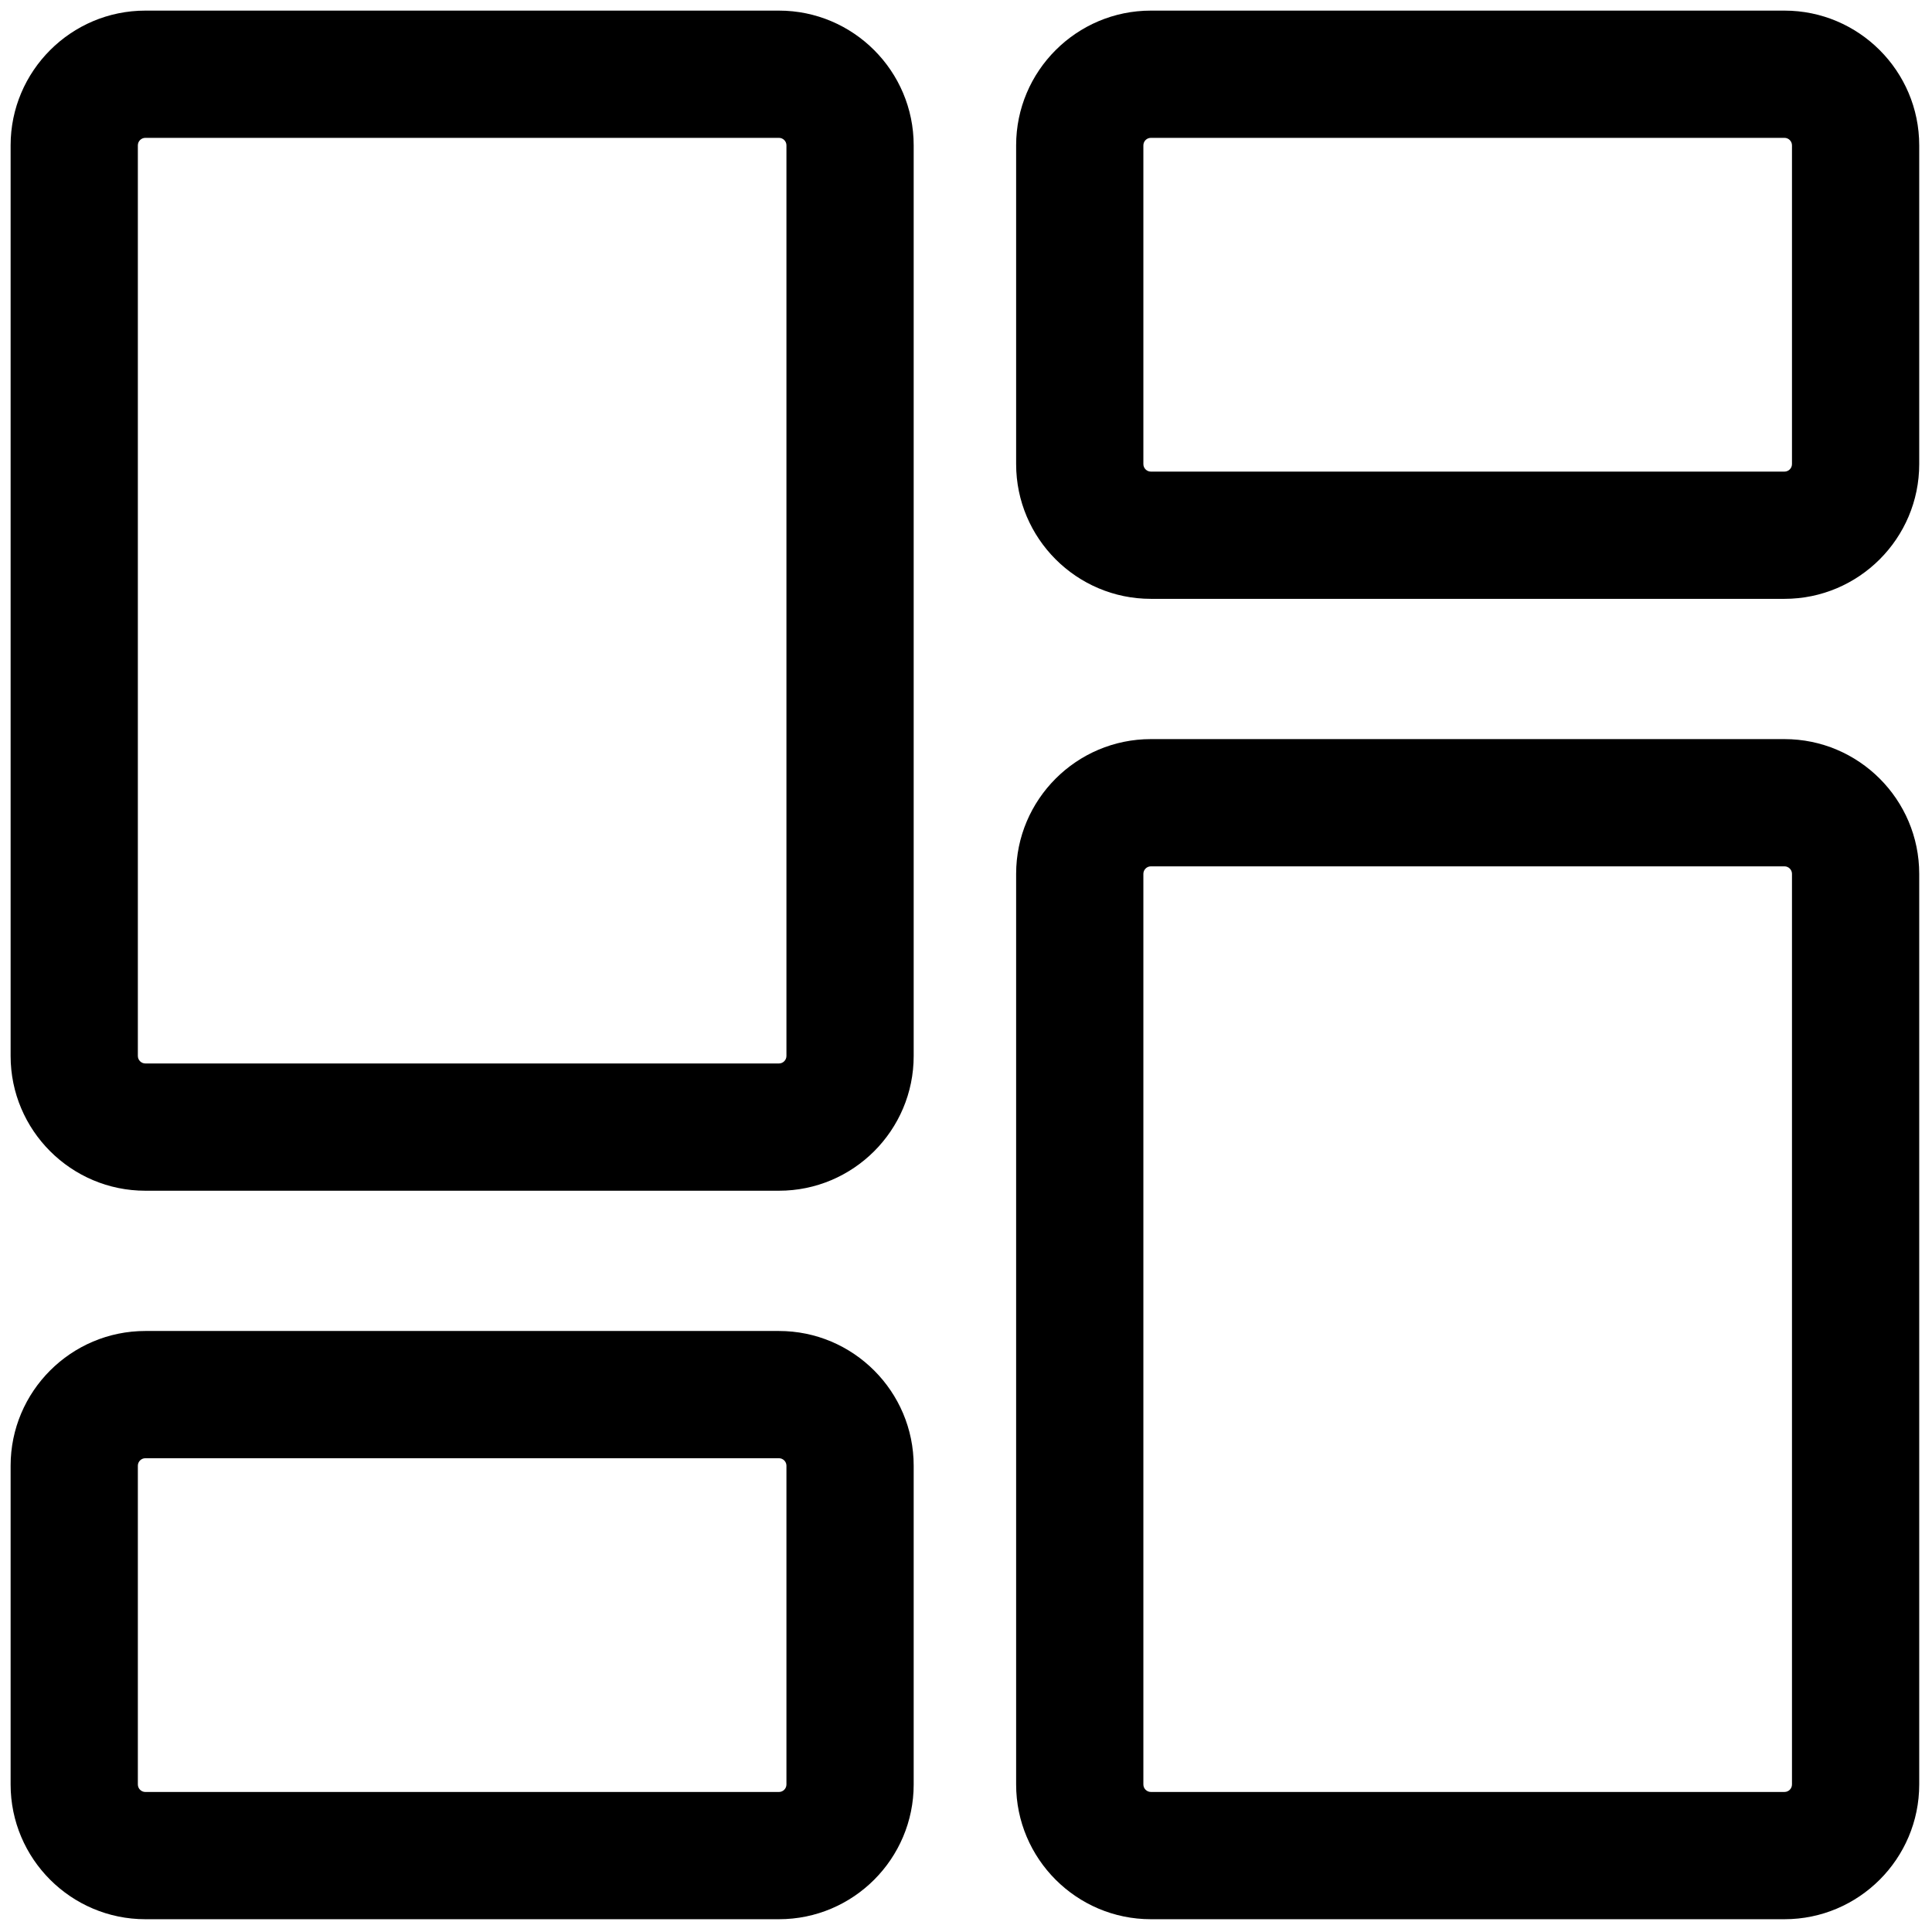
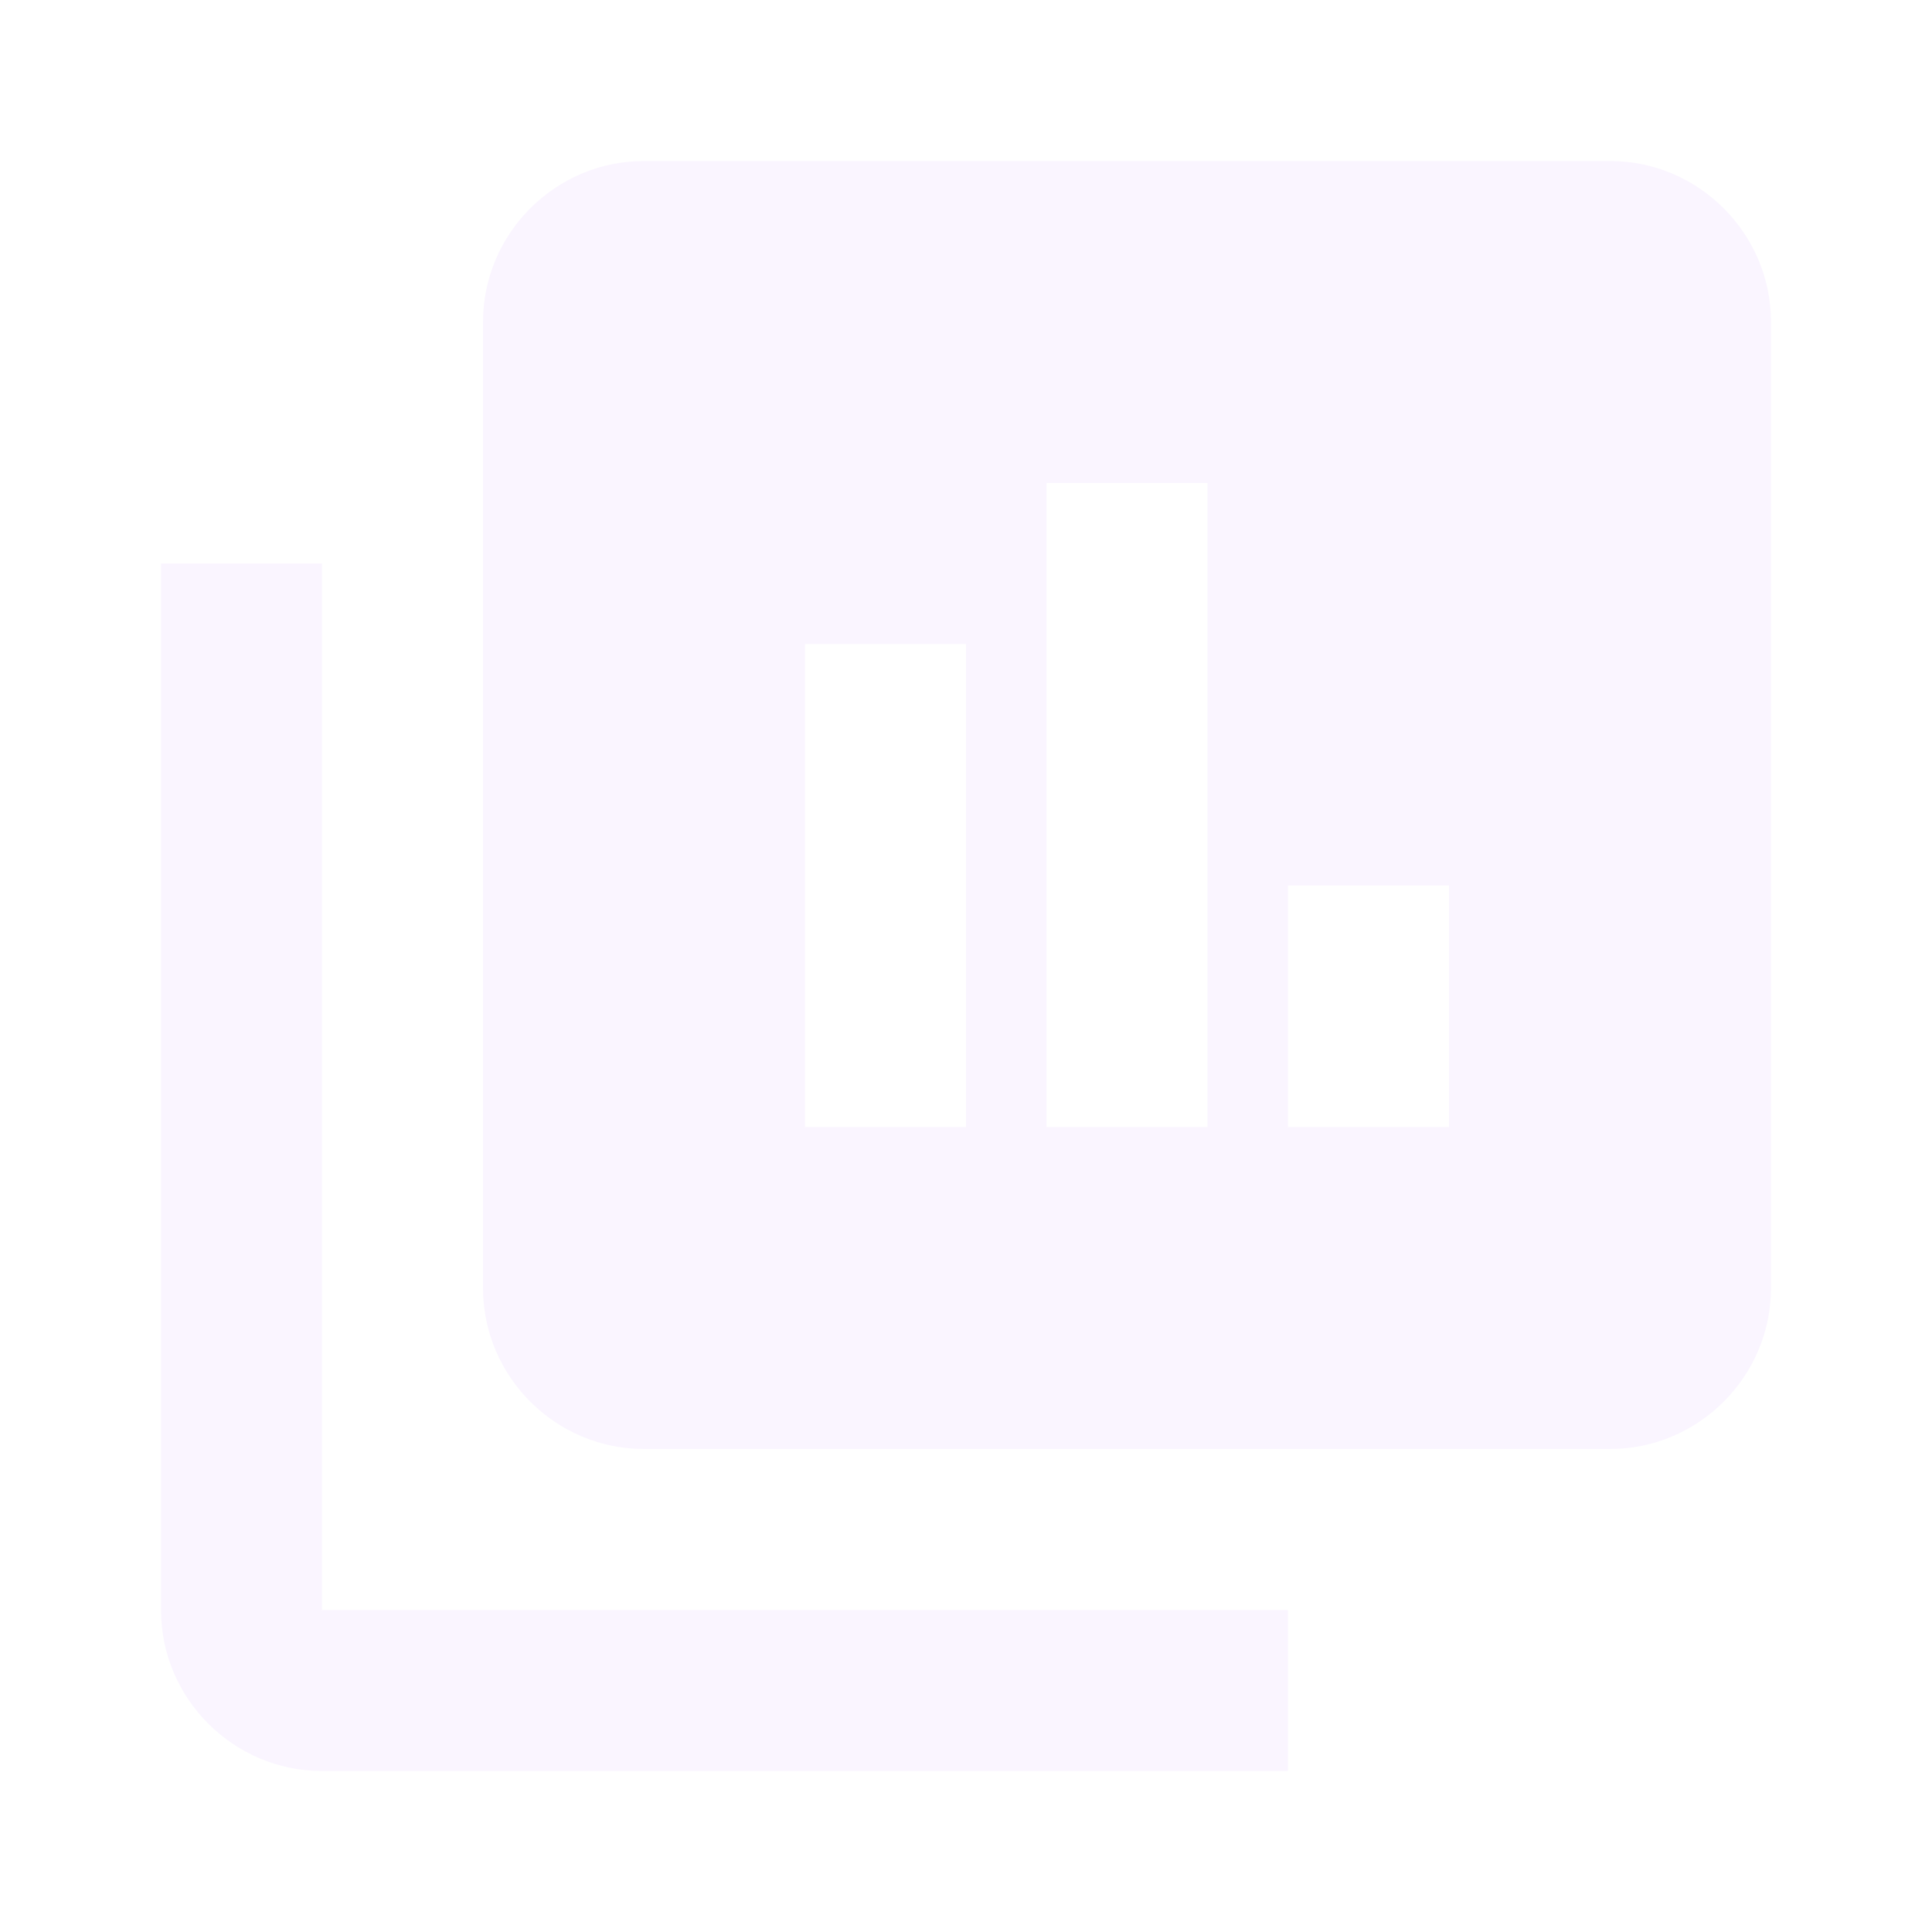
- <svg xmlns="http://www.w3.org/2000/svg" version="1.1" width="256" height="256" viewBox="0 0 256 256" xml:space="preserve">
-   <defs>
- </defs>
-   <g style="stroke: none; stroke-width: 0; stroke-dasharray: none; stroke-linecap: butt; stroke-linejoin: miter; stroke-miterlimit: 10; fill: none; fill-rule: nonzero; opacity: 1;" transform="translate(1.406593 1.406593) scale(2.81 2.81)">
-     <path fill="#FAF5FF" d="M 36.231 55.648 H 6.354 C 2.851 55.648 0 52.798 0 49.294 V 6.354 C 0 2.851 2.851 0 6.354 0 h 29.876 c 3.504 0 6.354 2.851 6.354 6.354 v 42.939 C 42.585 52.798 39.735 55.648 36.231 55.648 z M 6.354 6 C 6.159 6 6 6.159 6 6.354 v 42.939 c 0 0.195 0.159 0.354 0.354 0.354 h 29.876 c 0.195 0 0.354 -0.159 0.354 -0.354 V 6.354 C 36.585 6.159 36.426 6 36.231 6 H 6.354 z" style="stroke: none; stroke-width: 1; stroke-dasharray: none; stroke-linecap: butt; stroke-linejoin: miter; stroke-miterlimit: 10; fill: rgb(0,0,0); fill-rule: nonzero; opacity: 1;" transform=" matrix(1 0 0 1 0 0) " stroke-linecap="round" />
-     <path fill="#FAF5FF" d="M 36.231 90 H 6.354 C 2.851 90 0 87.149 0 83.646 V 68.616 c 0 -3.504 2.851 -6.354 6.354 -6.354 h 29.876 c 3.504 0 6.354 2.851 6.354 6.354 v 15.029 C 42.585 87.149 39.735 90 36.231 90 z M 6.354 68.262 C 6.159 68.262 6 68.421 6 68.616 v 15.029 C 6 83.841 6.159 84 6.354 84 h 29.876 c 0.195 0 0.354 -0.159 0.354 -0.354 V 68.616 c 0 -0.195 -0.159 -0.354 -0.354 -0.354 H 6.354 z" style="stroke: none; stroke-width: 1; stroke-dasharray: none; stroke-linecap: butt; stroke-linejoin: miter; stroke-miterlimit: 10; fill: rgb(0,0,0); fill-rule: nonzero; opacity: 1;" transform=" matrix(1 0 0 1 0 0) " stroke-linecap="round" />
-     <path fill="#FAF5FF" d="M 83.646 90 H 53.769 c -3.504 0 -6.354 -2.851 -6.354 -6.354 V 40.706 c 0 -3.504 2.851 -6.354 6.354 -6.354 h 29.877 c 3.504 0 6.354 2.851 6.354 6.354 v 42.939 C 90 87.149 87.149 90 83.646 90 z M 53.769 40.352 c -0.195 0 -0.354 0.159 -0.354 0.354 v 42.939 c 0 0.195 0.159 0.354 0.354 0.354 h 29.877 C 83.841 84 84 83.841 84 83.646 V 40.706 c 0 -0.195 -0.159 -0.354 -0.354 -0.354 H 53.769 z" style="stroke: none; stroke-width: 1; stroke-dasharray: none; stroke-linecap: butt; stroke-linejoin: miter; stroke-miterlimit: 10; fill: rgb(0,0,0); fill-rule: nonzero; opacity: 1;" transform=" matrix(1 0 0 1 0 0) " stroke-linecap="round" />
-     <path fill="#FAF5FF" d="M 83.646 27.738 H 53.769 c -3.504 0 -6.354 -2.851 -6.354 -6.355 V 6.354 C 47.414 2.851 50.265 0 53.769 0 h 29.877 C 87.149 0 90 2.851 90 6.354 v 15.029 C 90 24.887 87.149 27.738 83.646 27.738 z M 53.769 6 c -0.195 0 -0.354 0.159 -0.354 0.354 v 15.029 c 0 0.196 0.159 0.355 0.354 0.355 h 29.877 c 0.195 0 0.354 -0.159 0.354 -0.355 V 6.354 C 84 6.159 83.841 6 83.646 6 H 53.769 z" style="stroke: none; stroke-width: 1; stroke-dasharray: none; stroke-linecap: butt; stroke-linejoin: miter; stroke-miterlimit: 10; fill: rgb(0,0,0); fill-rule: nonzero; opacity: 1;" transform=" matrix(1 0 0 1 0 0) " stroke-linecap="round" />
-   </g>
+ <svg xmlns="http://www.w3.org/2000/svg" viewBox="0 0 24 24">
+   <path fill="#FAF5FF" d="M4 20H16V22H4C2.9 22 2 21.1 2 20V7H4M22 4V16C22 17.1 21.1 18 20 18H8C6.9 18 6 17.1 6 16V4C6 2.9 6.9 2 8 2H20C21.1 2 22 2.9 22 4M12 8H10V14H12M15 6H13V14H15M18 11H16V14H18Z" />
</svg>
